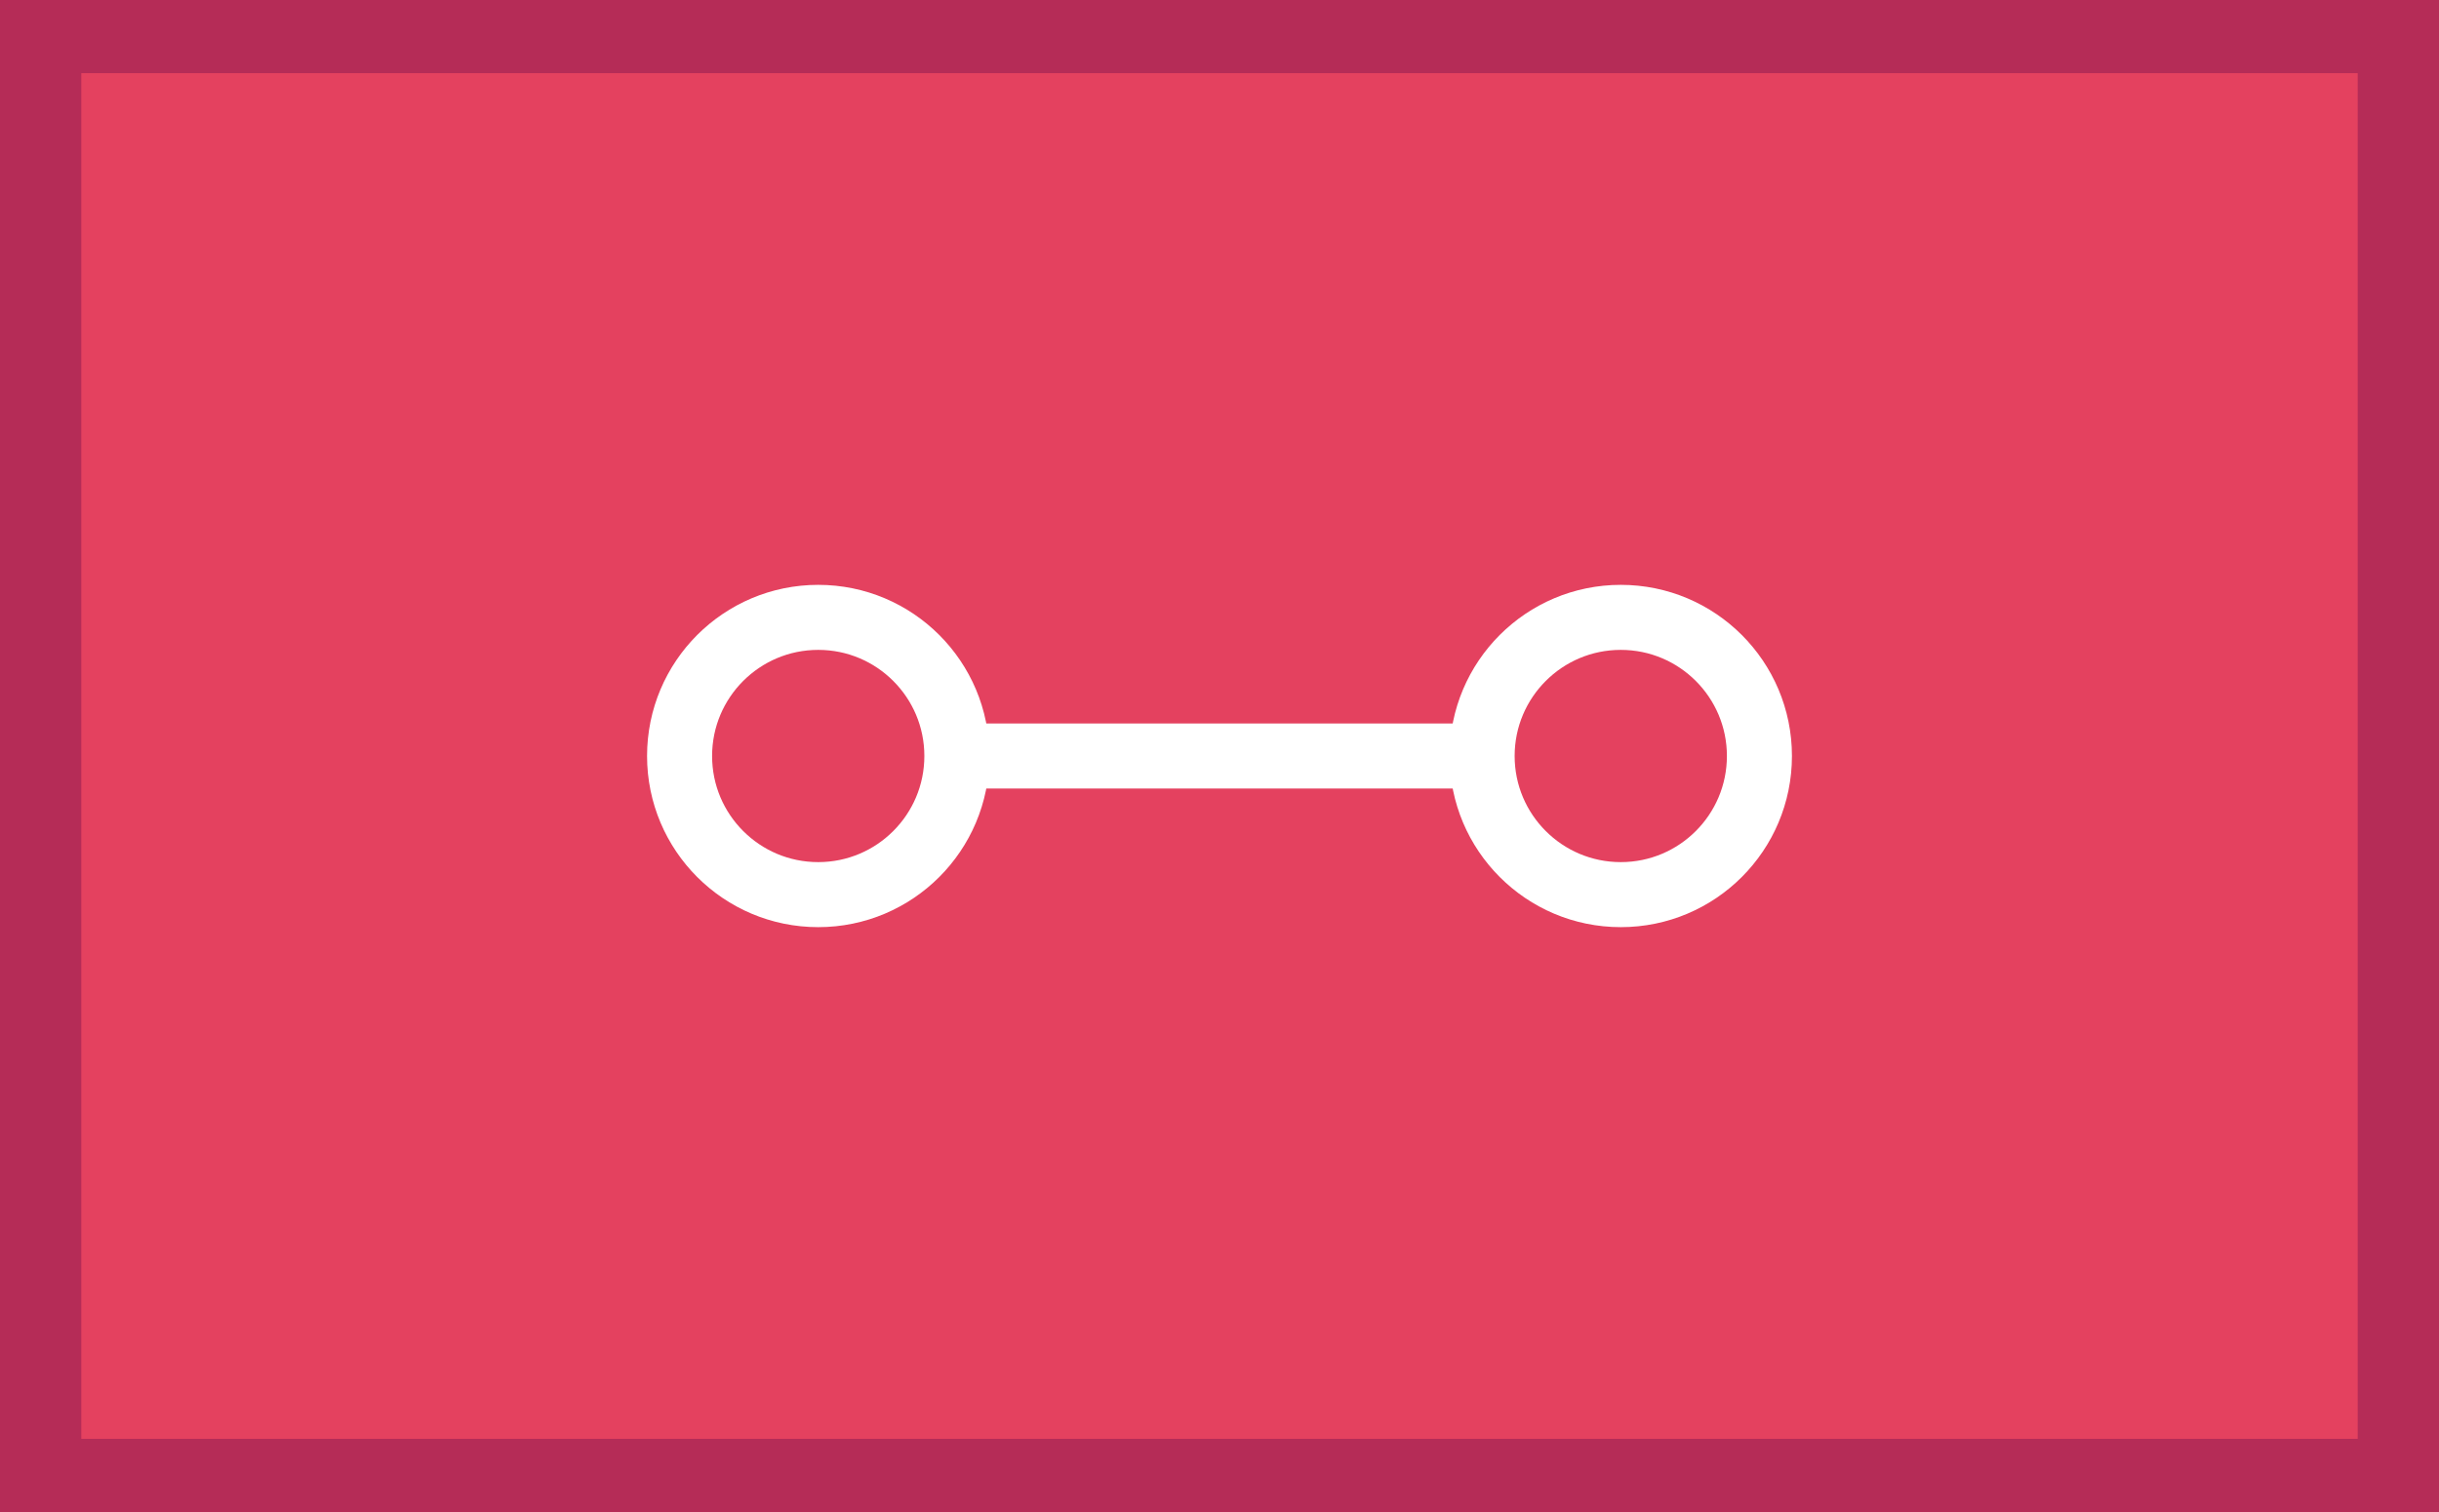
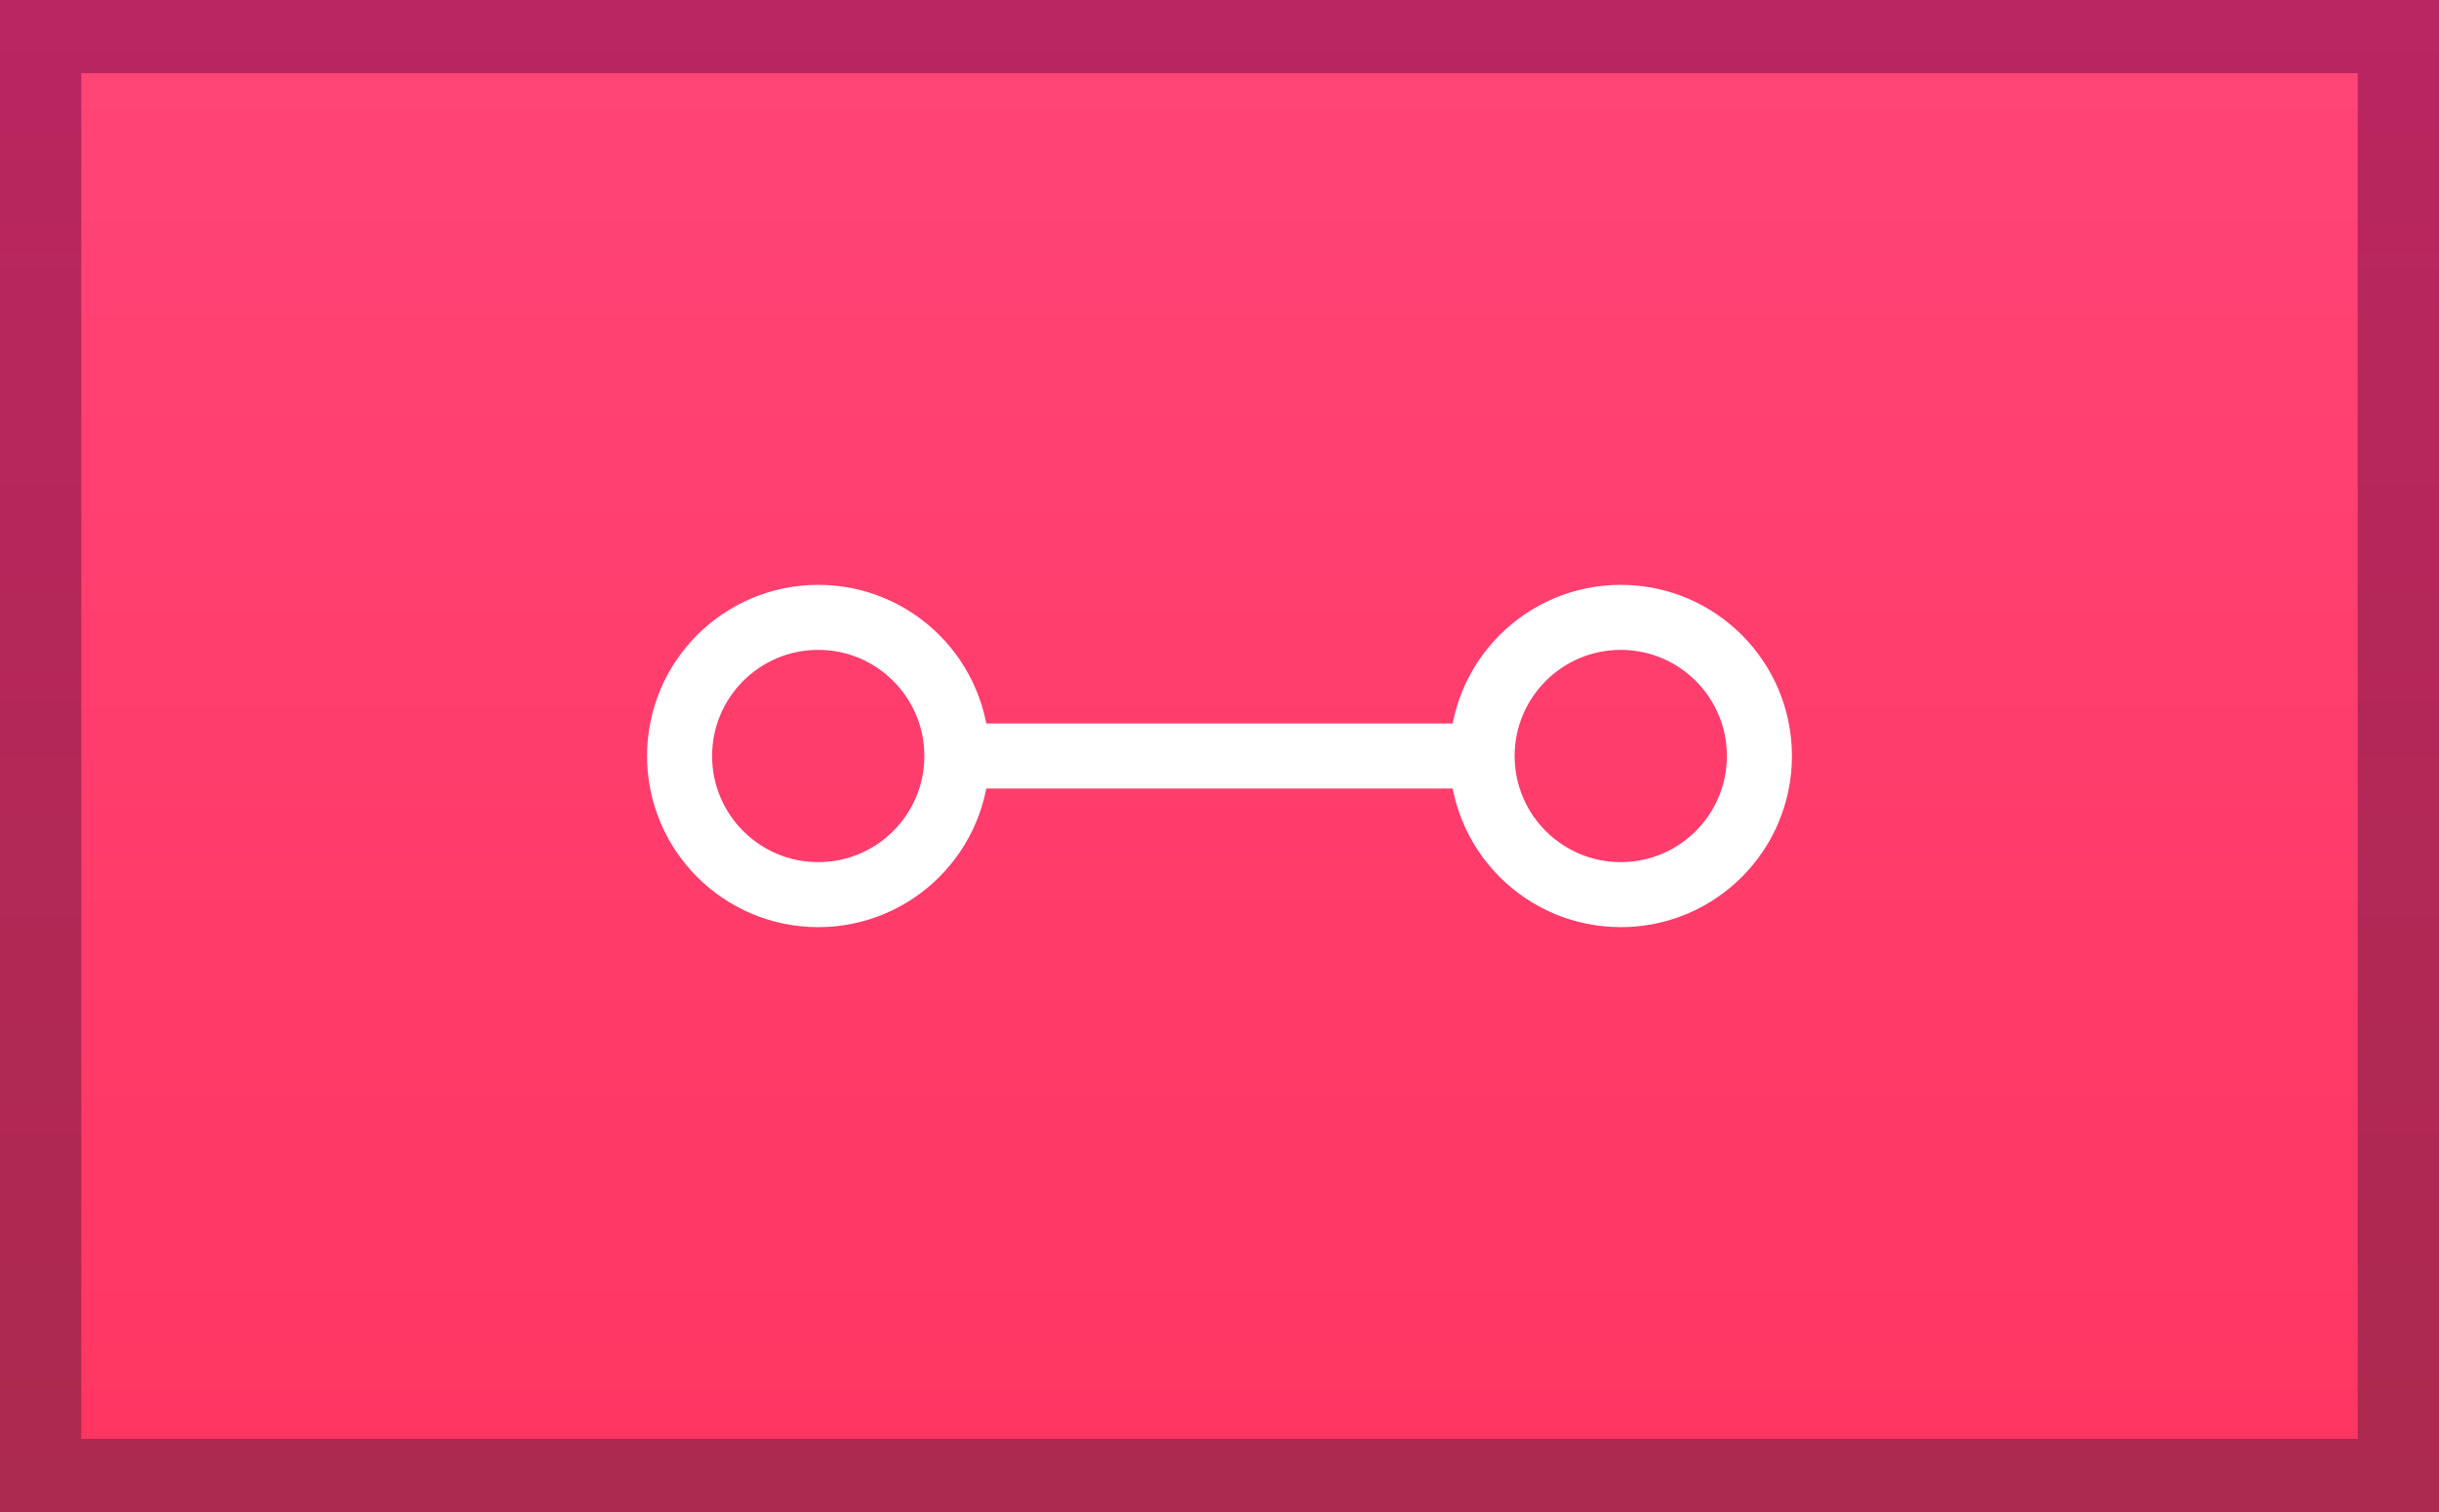
<svg xmlns="http://www.w3.org/2000/svg" xmlns:ns1="https://boxy-svg.com" viewBox="0 0 300 186" width="300px" height="186px">
-   <rect width="300" height="186" style="paint-order: fill; fill-rule: nonzero; fill: #b52c57ff; stroke-width: 1;" />
-   <rect x="10" y="9" width="280" height="168" style="fill: #e4415fff; stroke-width: 1;" />
-   <g transform="matrix(1, 0, 0, 1, -89.357, -51.00002)">
-     <rect x="175.795" y="140" width="114" height="8" style="fill: #fff;" />
-     <ellipse style="fill: rgb(228, 65, 95); stroke: #fff; stroke-width: 8;" cx="190" cy="144" rx="17.054" ry="17.054" />
-     <ellipse style="fill: rgb(228, 65, 95); stroke: #fff; stroke-width: 8;" cx="288.714" cy="144" rx="17.054" ry="17.054" />
-     <path d="M 284.205 79.33 Q 287.381 73.702 290.556 79.33 L 305.377 105.595 Q 308.553 111.223 302.201 111.223 L 272.56 111.223 Q 266.208 111.223 269.384 105.595 Z" ns1:shape="triangle 266.208 73.702 42.345 37.521 0.5 0.15 1@a0704526" style="fill: rgb(255, 255, 255); stroke: rgb(255, 255, 255); stroke-width: 8; stroke-linecap: round; transform-box: fill-box; transform-origin: 50% 50%;" transform="matrix(0, 1, -1, 0, -48.46801, 50.13051)" />
-   </g>
+   <defs>
+     <linearGradient id="gradient-1" ns1:pinned="true">
+       <stop style="stop-color: rgb(255, 68, 118);" offset="0" />
+       <stop style="stop-color: rgb(255, 54, 98);" offset="1" />
+     </linearGradient>
+     <linearGradient id="gradient-0" ns1:pinned="true">
+       <stop offset="0" style="stop-color: rgb(186, 38, 96);" />
+       <stop offset="1" style="stop-color: rgb(172, 41, 79);" />
+     </linearGradient>
+     <linearGradient id="gradient-1-0" href="#gradient-1" gradientUnits="userSpaceOnUse" x1="150" y1="9" x2="150" y2="177" />
+     <linearGradient id="gradient-0-0" href="#gradient-0" gradientUnits="userSpaceOnUse" x1="150" y1="0" x2="150" y2="186" />
+     <linearGradient gradientUnits="userSpaceOnUse" x1="150" y1="0" x2="150" y2="186" id="gradient-2">
+       <stop offset="0" style="stop-color: #bada55" />
+       <stop offset="1" style="stop-color: #758d29" />
+     </linearGradient>
+   </defs>
+   <rect width="300" height="186" style="paint-order: fill; fill-rule: nonzero; stroke-width: 1; fill: url(#gradient-0-0);" />
+   <rect x="10" y="9" width="280" height="168" style="stroke-width: 1; fill: url(#gradient-1-0);" />
+   <rect x="117.625" y="89" width="63.211" height="8" style="fill: rgb(255, 255, 255); stroke-width: 1;" />
+   <ellipse style="stroke: rgb(255, 255, 255); stroke-width: 8; fill: none;" cx="100.643" cy="93" rx="17.054" ry="17.054" />
+   <ellipse style="stroke: rgb(255, 255, 255); stroke-width: 8; fill: none;" cx="199.357" cy="93" rx="17.054" ry="17.054" />
+   <path d="M 284.205 79.33 Q 287.381 73.702 290.556 79.33 L 305.377 105.595 Q 308.553 111.223 302.201 111.223 L 272.56 111.223 Q 266.208 111.223 269.384 105.595 Z" ns1:shape="triangle 266.208 73.702 42.345 37.521 0.5 0.15 1@a0704526" style="fill: rgb(255, 255, 255); stroke: rgb(255, 255, 255); stroke-width: 8; stroke-linecap: round; transform-box: fill-box; transform-origin: 50% 50%;" transform="matrix(0, 1, -1, 0, -137.825, -0.869479)" />
</svg>
